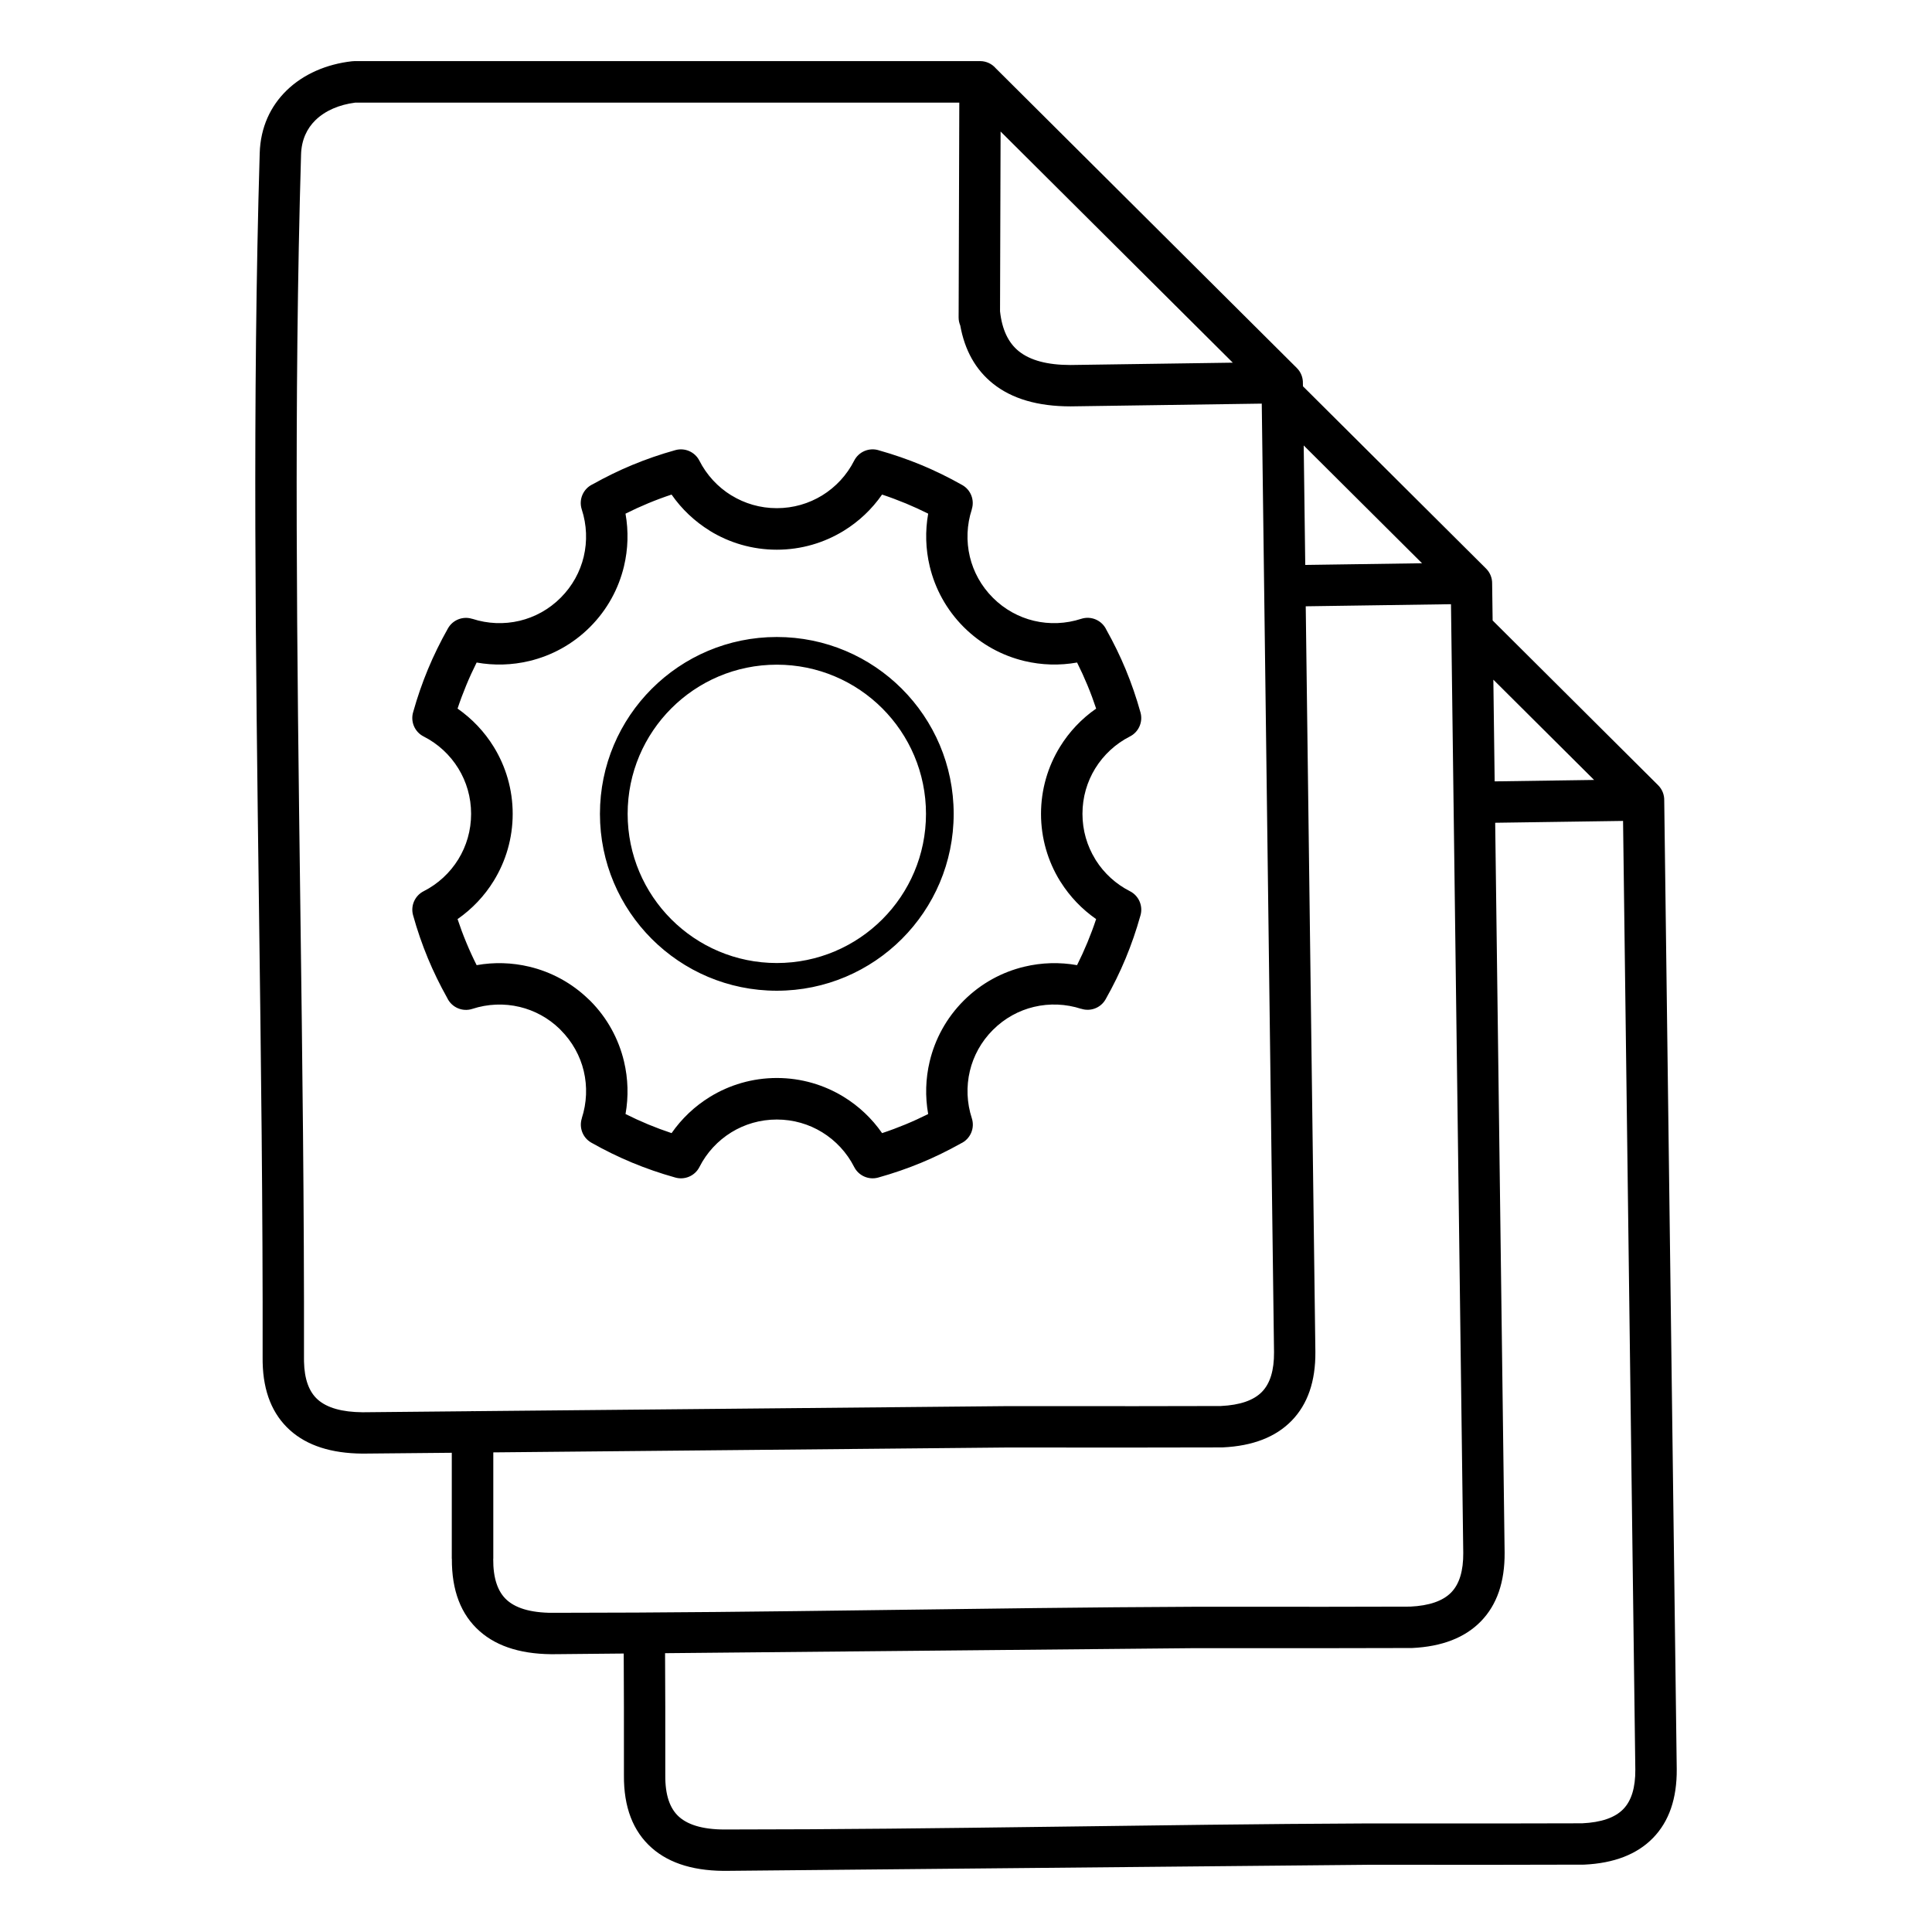
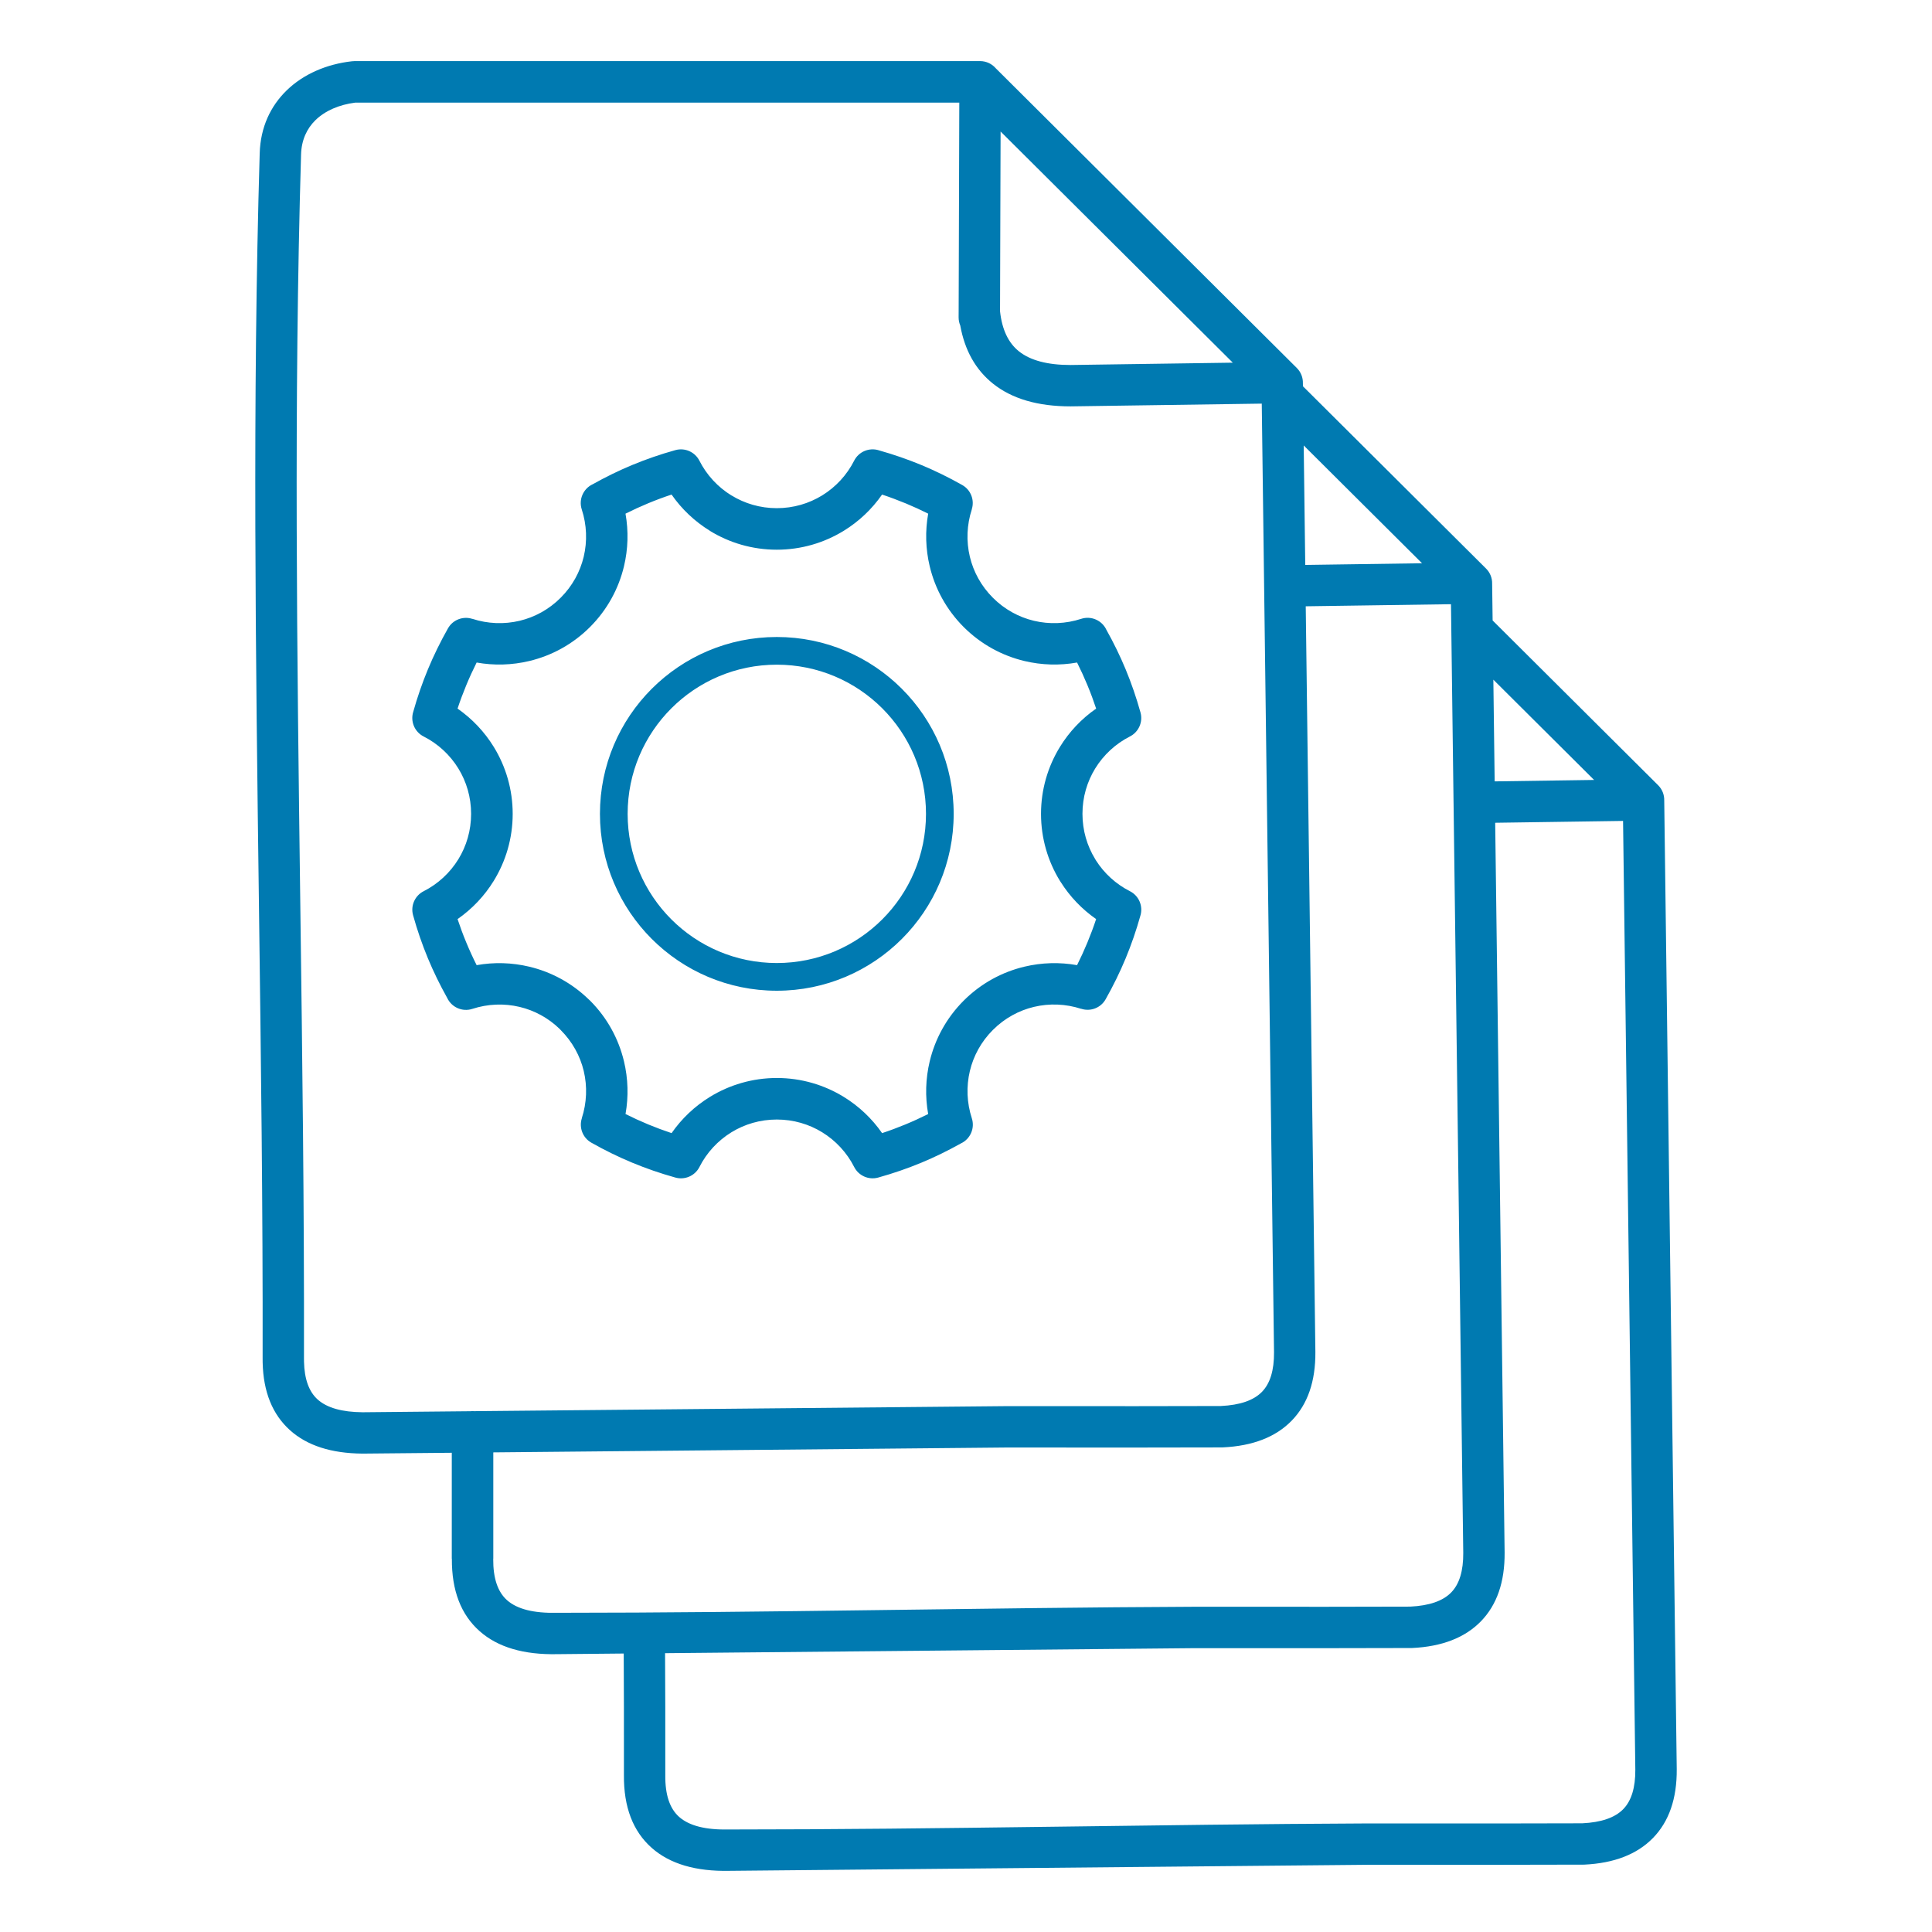
<svg xmlns="http://www.w3.org/2000/svg" width="512pt" height="512pt" version="1.1" viewBox="0 0 512 512">
-   <path d="m232.9 119.34c3.883 1.09 7.641 2.391 11.254 3.887 3.656 1.516 7.277 3.293 10.848 5.309 2.312 1.305 3.312 4.035 2.519 6.465l0.016 0.008c-1.328 4.066-1.5 8.418-0.516 12.535 0.949 3.969 2.981 7.742 6.09 10.852l0.023 0.023c3.109 3.113 6.883 5.141 10.852 6.094 4.117 0.984 8.469 0.812 12.539-0.516 2.676-0.871 5.531 0.422 6.684 2.914 1.93 3.445 3.637 6.945 5.098 10.469 1.52 3.672 2.84 7.492 3.938 11.438 0.707 2.566-0.527 5.211-2.816 6.359-3.789 1.926-6.977 4.875-9.191 8.48-2.141 3.484-3.375 7.602-3.375 12.02 0 4.402 1.234 8.508 3.375 11.996l0.16 0.277c2.207 3.492 5.332 6.344 9.035 8.223 2.434 1.227 3.559 4.027 2.766 6.543-1.086 3.883-2.391 7.641-3.887 11.254-1.516 3.656-3.293 7.277-5.309 10.848-1.301 2.312-4.035 3.312-6.465 2.519l-0.008 0.016c-4.066-1.328-8.422-1.5-12.535-0.516-3.973 0.949-7.742 2.981-10.855 6.094l-0.023 0.023c-3.113 3.113-5.141 6.883-6.09 10.855-0.984 4.117-0.812 8.469 0.516 12.539 0.867 2.672-0.422 5.531-2.914 6.68-3.445 1.93-6.945 3.637-10.473 5.102-3.668 1.52-7.488 2.84-11.434 3.938-2.566 0.707-5.211-0.527-6.363-2.816-1.926-3.793-4.875-6.977-8.48-9.191-3.484-2.141-7.598-3.375-12.02-3.375-4.414 0-8.531 1.234-12.016 3.375-3.606 2.215-6.555 5.398-8.477 9.191-1.227 2.438-4.027 3.559-6.547 2.766-3.883-1.086-7.637-2.391-11.254-3.887-3.656-1.516-7.277-3.293-10.848-5.309-2.312-1.301-3.312-4.035-2.523-6.465l-0.016-0.004c1.324-4.07 1.5-8.422 0.516-12.539-0.945-3.949-2.984-7.723-6.113-10.855l-0.254-0.27c-3.062-2.973-6.738-4.918-10.602-5.844-4.117-0.984-8.469-0.812-12.539 0.516-2.672 0.871-5.531-0.422-6.68-2.914-1.93-3.445-3.637-6.945-5.102-10.473-1.523-3.672-2.84-7.488-3.938-11.438-0.707-2.566 0.527-5.211 2.816-6.359 3.793-1.926 6.977-4.871 9.191-8.477 2.141-3.484 3.375-7.602 3.375-12.02 0-4.418-1.234-8.535-3.375-12.02-2.215-3.606-5.398-6.555-9.195-8.48-2.434-1.227-3.559-4.027-2.762-6.547 1.086-3.883 2.391-7.641 3.887-11.254 1.516-3.656 3.293-7.277 5.309-10.848 1.301-2.312 4.035-3.312 6.465-2.519l0.004-0.016c4.07 1.328 8.422 1.5 12.539 0.516 3.969-0.949 7.742-2.981 10.852-6.094l0.023-0.023c3.113-3.109 5.141-6.883 6.094-10.852 0.984-4.117 0.812-8.469-0.516-12.535-0.871-2.676 0.422-5.531 2.914-6.684 3.445-1.93 6.945-3.637 10.469-5.102 3.668-1.52 7.488-2.84 11.438-3.938 2.562-0.707 5.207 0.527 6.359 2.816 1.926 3.793 4.875 6.981 8.48 9.195l0.016 0.012 0.008-0.012c3.484 2.141 7.594 3.375 11.996 3.375 4.418 0 8.535-1.238 12.02-3.375 3.606-2.215 6.555-5.402 8.48-9.195 1.227-2.438 4.027-3.559 6.547-2.766zm129.39 374.85-168.95 1.598c-8.945 0.195-15.82-1.832-20.625-6.082-4.981-4.402-7.438-10.824-7.367-19.258 0.012-6.035 0.012-12.074-0.004-18.125-0.012-4.688-0.027-9.398-0.051-14.121l-17.555 0.168c-8.941 0.195-15.82-1.832-20.621-6.086-4.973-4.394-7.426-10.801-7.367-19.215h-0.023v-28.07l-22.137 0.207c-0.504 0.012-1.023 0.016-1.551 0.012h-0.023c-8.234-0.066-14.617-2.125-19.137-6.172-4.676-4.191-7.102-10.184-7.273-17.98-0.008-0.363-0.012-0.762-0.008-1.176 0.078-39.395-0.441-79.344-0.965-119.36-0.879-67.133-1.758-134.46 0.191-199.91 0.203-6.941 2.894-12.52 7.125-16.645 4.484-4.371 10.648-6.988 17.312-7.738 0.203-0.023 0.402-0.035 0.602-0.035v-0.012h165.86c1.664 0 3.156 0.738 4.164 1.906l79.777 79.418c1.117 1.109 1.656 2.586 1.617 4.047l0.012 0.805 48.523 48.305c1.121 1.113 1.656 2.586 1.617 4.047l0.129 9.711 43.859 43.664c1.117 1.109 1.656 2.586 1.617 4.047l3.316 256.7c0.062 7.797-2.039 13.879-6.297 18.246-4.227 4.332-10.301 6.688-18.223 7.062-0.418 0.02-10.676 0.035-22.445 0.043-15.543 0.012-33.746 0.008-35.094-0.004zm-186.04-56.09c0.023 4.738 0.043 9.477 0.055 14.227 0.016 6.066 0.016 12.125 0.004 18.168v0.043c-0.039 5.106 1.184 8.762 3.672 10.961 2.66 2.356 7.047 3.465 13.145 3.332 56.387 0 112.91-1.359 169.31-1.602 0.617 0.016 19.16 0.016 34.941 0.008 11.488-0.008 21.508-0.023 21.934-0.043 5.039-0.238 8.664-1.492 10.867-3.75 2.168-2.223 3.234-5.719 3.199-10.48l-3.25-251.41-33.887 0.488 2.5 193.39c0.062 7.797-2.039 13.879-6.297 18.246-4.227 4.332-10.301 6.688-18.223 7.062-0.422 0.02-10.77 0.035-22.605 0.043-15.516 0.012-33.609 0.008-34.934-0.004l-140.43 1.332zm208.96-225.39-0.004-0.016v-0.016l-0.68-52.559-38.492 0.555 2.555 197.59c0.062 7.797-2.039 13.879-6.297 18.246-4.227 4.332-10.301 6.688-18.223 7.062l-0.352 0.008c-1.91 0.016-11.508 0.031-22.332 0.035-15.496 0.012-33.531 0.008-34.855-0.008l-135.8 1.289v28.176h-0.02v0.043c-0.043 5.106 1.184 8.762 3.672 10.961 2.66 2.356 7.043 3.465 13.145 3.332 56.383 0 112.91-1.359 169.31-1.602 0.613 0.012 19.035 0.016 34.785 0.008 11.555-0.008 21.664-0.023 22.09-0.043 5.039-0.238 8.664-1.492 10.867-3.75 2.168-2.223 3.234-5.719 3.199-10.48l-2.57-198.83zm10.891-5.637 26.348-0.379-26.695-26.574zm-271.37 166.91c0.164-0.016 0.332-0.023 0.5-0.023 0.133 0 0.266 0.004 0.395 0.016l141.06-1.336c0.613 0.016 18.973 0.016 34.703 0.008 11.352-0.008 21.328-0.02 22.152-0.039l0.023-0.004c5.039-0.238 8.664-1.492 10.867-3.75 2.168-2.223 3.234-5.719 3.199-10.48l-3.25-251.41-50.656 0.727c-8.699 0.004-15.57-2.012-20.602-6.047-4.574-3.668-7.457-8.801-8.648-15.398-0.277-0.656-0.43-1.375-0.43-2.129l0.004-1.09c-0.008-0.156-0.008-0.312 0.004-0.465l0.172-55.359h-160.12c-4.16 0.531-7.898 2.098-10.508 4.644-2.262 2.203-3.699 5.242-3.812 9.078-1.941 65.32-1.066 132.5-0.191 199.48 0.523 40.035 1.043 80 0.965 119.51l0.008 0.941c0.102 4.613 1.309 7.957 3.621 10.027 2.465 2.207 6.441 3.336 11.914 3.379 0.398 0.004 0.82 0 1.273-0.012h0.062l27.289-0.262zm221.17-224.27 30.953-0.445-31.359-31.219 0.41 31.664zm-19.199-53.602-61.535-61.258-0.148 47.645c0.523 4.816 2.188 8.348 4.988 10.59 3.019 2.422 7.582 3.637 13.672 3.641zm-120.84 72.699c12.941 0 24.66 5.246 33.141 13.727 8.48 8.48 13.73 20.199 13.73 33.145 0 12.941-5.246 24.656-13.73 33.141-8.48 8.48-20.199 13.73-33.141 13.73-12.941 0-24.656-5.246-33.141-13.73-8.48-8.484-13.73-20.199-13.73-33.141s5.246-24.66 13.73-33.145c8.48-8.48 20.199-13.727 33.141-13.727zm27.957 18.914c-7.152-7.152-17.035-11.578-27.957-11.578-10.918 0-20.801 4.422-27.953 11.578-7.152 7.152-11.578 17.035-11.578 27.957 0 10.918 4.426 20.801 11.578 27.953 7.152 7.152 17.035 11.578 27.953 11.578s20.801-4.426 27.957-11.578c7.152-7.152 11.578-17.035 11.578-27.953 0-10.918-4.426-20.805-11.578-27.957zm6.129-54.352c-2.039-0.844-4.106-1.617-6.191-2.305-2.684 3.859-6.144 7.137-10.16 9.602-5.172 3.176-11.246 5.008-17.734 5.008-6.5 0-12.582-1.832-17.754-5.008l0.008-0.012c-4.008-2.465-7.465-5.738-10.145-9.59-2.086 0.688-4.148 1.457-6.191 2.305-2.074 0.859-4.082 1.781-6.016 2.754 0.824 4.613 0.691 9.371-0.406 13.957-1.41 5.894-4.406 11.48-8.984 16.07l-0.031 0.031c-4.59 4.586-10.18 7.582-16.078 8.992-4.586 1.094-9.344 1.23-13.953 0.402-0.973 1.938-1.891 3.941-2.75 6.016-0.844 2.039-1.617 4.106-2.305 6.191 3.859 2.684 7.137 6.148 9.602 10.16 3.176 5.172 5.008 11.25 5.008 17.734 0 6.488-1.832 12.562-5.008 17.734-2.465 4.012-5.742 7.477-9.602 10.156 0.691 2.086 1.457 4.148 2.305 6.188 0.859 2.074 1.777 4.082 2.754 6.019 4.613-0.828 9.371-0.691 13.953 0.406 5.766 1.379 11.234 4.273 15.766 8.684 0.113 0.098 0.227 0.199 0.336 0.309 4.578 4.578 7.578 10.176 8.992 16.098 1.094 4.586 1.23 9.344 0.406 13.957 1.938 0.973 3.945 1.891 6.019 2.754 2.039 0.844 4.102 1.613 6.188 2.305 2.684-3.859 6.144-7.137 10.16-9.602 5.172-3.176 11.246-5.008 17.734-5.008 6.488 0 12.562 1.832 17.734 5.008 4.012 2.465 7.477 5.742 10.16 9.602 2.086-0.691 4.148-1.461 6.191-2.305 2.074-0.859 4.082-1.781 6.019-2.754-0.828-4.613-0.691-9.375 0.406-13.957 1.41-5.894 4.402-11.48 8.984-16.07l0.031-0.031c4.594-4.586 10.18-7.586 16.078-8.992 4.586-1.098 9.344-1.23 13.957-0.406 0.973-1.938 1.891-3.945 2.75-6.019 0.844-2.039 1.617-4.102 2.305-6.188-3.746-2.606-6.945-5.945-9.383-9.812l-0.215-0.324c-3.176-5.172-5.008-11.254-5.008-17.754 0-6.488 1.832-12.562 5.008-17.734 2.465-4.016 5.742-7.477 9.602-10.16-0.691-2.086-1.457-4.148-2.305-6.191-0.859-2.074-1.777-4.082-2.75-6.016-4.613 0.828-9.375 0.691-13.957-0.402-5.894-1.41-11.477-4.406-16.07-8.984l-0.031-0.031c-4.586-4.594-7.582-10.18-8.992-16.078-1.098-4.586-1.23-9.344-0.406-13.957-1.938-0.973-3.945-1.891-6.019-2.754z" />
+   <path d="m232.9 119.34c3.883 1.09 7.641 2.391 11.254 3.887 3.656 1.516 7.277 3.293 10.848 5.309 2.312 1.305 3.312 4.035 2.519 6.465l0.016 0.008c-1.328 4.066-1.5 8.418-0.516 12.535 0.949 3.969 2.981 7.742 6.09 10.852l0.023 0.023c3.109 3.113 6.883 5.141 10.852 6.094 4.117 0.984 8.469 0.812 12.539-0.516 2.676-0.871 5.531 0.422 6.684 2.914 1.93 3.445 3.637 6.945 5.098 10.469 1.52 3.672 2.84 7.492 3.938 11.438 0.707 2.566-0.527 5.211-2.816 6.359-3.789 1.926-6.977 4.875-9.191 8.48-2.141 3.484-3.375 7.602-3.375 12.02 0 4.402 1.234 8.508 3.375 11.996l0.16 0.277c2.207 3.492 5.332 6.344 9.035 8.223 2.434 1.227 3.559 4.027 2.766 6.543-1.086 3.883-2.391 7.641-3.887 11.254-1.516 3.656-3.293 7.277-5.309 10.848-1.301 2.312-4.035 3.312-6.465 2.519l-0.008 0.016c-4.066-1.328-8.422-1.5-12.535-0.516-3.973 0.949-7.742 2.981-10.855 6.094l-0.023 0.023c-3.113 3.113-5.141 6.883-6.09 10.855-0.984 4.117-0.812 8.469 0.516 12.539 0.867 2.672-0.422 5.531-2.914 6.68-3.445 1.93-6.945 3.637-10.473 5.102-3.668 1.52-7.488 2.84-11.434 3.938-2.566 0.707-5.211-0.527-6.363-2.816-1.926-3.793-4.875-6.977-8.48-9.191-3.484-2.141-7.598-3.375-12.02-3.375-4.414 0-8.531 1.234-12.016 3.375-3.606 2.215-6.555 5.398-8.477 9.191-1.227 2.438-4.027 3.559-6.547 2.766-3.883-1.086-7.637-2.391-11.254-3.887-3.656-1.516-7.277-3.293-10.848-5.309-2.312-1.301-3.312-4.035-2.523-6.465l-0.016-0.004c1.324-4.07 1.5-8.422 0.516-12.539-0.945-3.949-2.984-7.723-6.113-10.855l-0.254-0.27c-3.062-2.973-6.738-4.918-10.602-5.844-4.117-0.984-8.469-0.812-12.539 0.516-2.672 0.871-5.531-0.422-6.68-2.914-1.93-3.445-3.637-6.945-5.102-10.473-1.523-3.672-2.84-7.488-3.938-11.438-0.707-2.566 0.527-5.211 2.816-6.359 3.793-1.926 6.977-4.871 9.191-8.477 2.141-3.484 3.375-7.602 3.375-12.02 0-4.418-1.234-8.535-3.375-12.02-2.215-3.606-5.398-6.555-9.195-8.48-2.434-1.227-3.559-4.027-2.762-6.547 1.086-3.883 2.391-7.641 3.887-11.254 1.516-3.656 3.293-7.277 5.309-10.848 1.301-2.312 4.035-3.312 6.465-2.519l0.004-0.016c4.07 1.328 8.422 1.5 12.539 0.516 3.969-0.949 7.742-2.981 10.852-6.094l0.023-0.023c3.113-3.109 5.141-6.883 6.094-10.852 0.984-4.117 0.812-8.469-0.516-12.535-0.871-2.676 0.422-5.531 2.914-6.684 3.445-1.93 6.945-3.637 10.469-5.102 3.668-1.52 7.488-2.84 11.438-3.938 2.562-0.707 5.207 0.527 6.359 2.816 1.926 3.793 4.875 6.981 8.48 9.195l0.016 0.012 0.008-0.012c3.484 2.141 7.594 3.375 11.996 3.375 4.418 0 8.535-1.238 12.02-3.375 3.606-2.215 6.555-5.402 8.48-9.195 1.227-2.438 4.027-3.559 6.547-2.766zm129.39 374.85-168.95 1.598c-8.945 0.195-15.82-1.832-20.625-6.082-4.981-4.402-7.438-10.824-7.367-19.258 0.012-6.035 0.012-12.074-0.004-18.125-0.012-4.688-0.027-9.398-0.051-14.121l-17.555 0.168c-8.941 0.195-15.82-1.832-20.621-6.086-4.973-4.394-7.426-10.801-7.367-19.215h-0.023v-28.07l-22.137 0.207c-0.504 0.012-1.023 0.016-1.551 0.012h-0.023c-8.234-0.066-14.617-2.125-19.137-6.172-4.676-4.191-7.102-10.184-7.273-17.98-0.008-0.363-0.012-0.762-0.008-1.176 0.078-39.395-0.441-79.344-0.965-119.36-0.879-67.133-1.758-134.46 0.191-199.91 0.203-6.941 2.894-12.52 7.125-16.645 4.484-4.371 10.648-6.988 17.312-7.738 0.203-0.023 0.402-0.035 0.602-0.035v-0.012h165.86c1.664 0 3.156 0.738 4.164 1.906l79.777 79.418c1.117 1.109 1.656 2.586 1.617 4.047l0.012 0.805 48.523 48.305c1.121 1.113 1.656 2.586 1.617 4.047l0.129 9.711 43.859 43.664c1.117 1.109 1.656 2.586 1.617 4.047l3.316 256.7c0.062 7.797-2.039 13.879-6.297 18.246-4.227 4.332-10.301 6.688-18.223 7.062-0.418 0.02-10.676 0.035-22.445 0.043-15.543 0.012-33.746 0.008-35.094-0.004zm-186.04-56.09c0.023 4.738 0.043 9.477 0.055 14.227 0.016 6.066 0.016 12.125 0.004 18.168v0.043c-0.039 5.106 1.184 8.762 3.672 10.961 2.66 2.356 7.047 3.465 13.145 3.332 56.387 0 112.91-1.359 169.31-1.602 0.617 0.016 19.16 0.016 34.941 0.008 11.488-0.008 21.508-0.023 21.934-0.043 5.039-0.238 8.664-1.492 10.867-3.75 2.168-2.223 3.234-5.719 3.199-10.48l-3.25-251.41-33.887 0.488 2.5 193.39c0.062 7.797-2.039 13.879-6.297 18.246-4.227 4.332-10.301 6.688-18.223 7.062-0.422 0.02-10.77 0.035-22.605 0.043-15.516 0.012-33.609 0.008-34.934-0.004l-140.43 1.332zm208.96-225.39-0.004-0.016v-0.016l-0.68-52.559-38.492 0.555 2.555 197.59c0.062 7.797-2.039 13.879-6.297 18.246-4.227 4.332-10.301 6.688-18.223 7.062l-0.352 0.008c-1.91 0.016-11.508 0.031-22.332 0.035-15.496 0.012-33.531 0.008-34.855-0.008l-135.8 1.289v28.176h-0.02v0.043c-0.043 5.106 1.184 8.762 3.672 10.961 2.66 2.356 7.043 3.465 13.145 3.332 56.383 0 112.91-1.359 169.31-1.602 0.613 0.012 19.035 0.016 34.785 0.008 11.555-0.008 21.664-0.023 22.09-0.043 5.039-0.238 8.664-1.492 10.867-3.75 2.168-2.223 3.234-5.719 3.199-10.48l-2.57-198.83zm10.891-5.637 26.348-0.379-26.695-26.574zm-271.37 166.91c0.164-0.016 0.332-0.023 0.5-0.023 0.133 0 0.266 0.004 0.395 0.016l141.06-1.336c0.613 0.016 18.973 0.016 34.703 0.008 11.352-0.008 21.328-0.02 22.152-0.039l0.023-0.004c5.039-0.238 8.664-1.492 10.867-3.75 2.168-2.223 3.234-5.719 3.199-10.48l-3.25-251.41-50.656 0.727c-8.699 0.004-15.57-2.012-20.602-6.047-4.574-3.668-7.457-8.801-8.648-15.398-0.277-0.656-0.43-1.375-0.43-2.129l0.004-1.09c-0.008-0.156-0.008-0.312 0.004-0.465l0.172-55.359h-160.12c-4.16 0.531-7.898 2.098-10.508 4.644-2.262 2.203-3.699 5.242-3.812 9.078-1.941 65.32-1.066 132.5-0.191 199.48 0.523 40.035 1.043 80 0.965 119.51l0.008 0.941c0.102 4.613 1.309 7.957 3.621 10.027 2.465 2.207 6.441 3.336 11.914 3.379 0.398 0.004 0.82 0 1.273-0.012h0.062l27.289-0.262zm221.17-224.27 30.953-0.445-31.359-31.219 0.41 31.664zm-19.199-53.602-61.535-61.258-0.148 47.645c0.523 4.816 2.188 8.348 4.988 10.59 3.019 2.422 7.582 3.637 13.672 3.641zm-120.84 72.699c12.941 0 24.66 5.246 33.141 13.727 8.48 8.48 13.73 20.199 13.73 33.145 0 12.941-5.246 24.656-13.73 33.141-8.48 8.48-20.199 13.73-33.141 13.73-12.941 0-24.656-5.246-33.141-13.73-8.48-8.484-13.73-20.199-13.73-33.141s5.246-24.66 13.73-33.145c8.48-8.48 20.199-13.727 33.141-13.727zm27.957 18.914c-7.152-7.152-17.035-11.578-27.957-11.578-10.918 0-20.801 4.422-27.953 11.578-7.152 7.152-11.578 17.035-11.578 27.957 0 10.918 4.426 20.801 11.578 27.953 7.152 7.152 17.035 11.578 27.953 11.578s20.801-4.426 27.957-11.578c7.152-7.152 11.578-17.035 11.578-27.953 0-10.918-4.426-20.805-11.578-27.957zm6.129-54.352c-2.039-0.844-4.106-1.617-6.191-2.305-2.684 3.859-6.144 7.137-10.16 9.602-5.172 3.176-11.246 5.008-17.734 5.008-6.5 0-12.582-1.832-17.754-5.008l0.008-0.012c-4.008-2.465-7.465-5.738-10.145-9.59-2.086 0.688-4.148 1.457-6.191 2.305-2.074 0.859-4.082 1.781-6.016 2.754 0.824 4.613 0.691 9.371-0.406 13.957-1.41 5.894-4.406 11.48-8.984 16.07l-0.031 0.031c-4.59 4.586-10.18 7.582-16.078 8.992-4.586 1.094-9.344 1.23-13.953 0.402-0.973 1.938-1.891 3.941-2.75 6.016-0.844 2.039-1.617 4.106-2.305 6.191 3.859 2.684 7.137 6.148 9.602 10.16 3.176 5.172 5.008 11.25 5.008 17.734 0 6.488-1.832 12.562-5.008 17.734-2.465 4.012-5.742 7.477-9.602 10.156 0.691 2.086 1.457 4.148 2.305 6.188 0.859 2.074 1.777 4.082 2.754 6.019 4.613-0.828 9.371-0.691 13.953 0.406 5.766 1.379 11.234 4.273 15.766 8.684 0.113 0.098 0.227 0.199 0.336 0.309 4.578 4.578 7.578 10.176 8.992 16.098 1.094 4.586 1.23 9.344 0.406 13.957 1.938 0.973 3.945 1.891 6.019 2.754 2.039 0.844 4.102 1.613 6.188 2.305 2.684-3.859 6.144-7.137 10.16-9.602 5.172-3.176 11.246-5.008 17.734-5.008 6.488 0 12.562 1.832 17.734 5.008 4.012 2.465 7.477 5.742 10.16 9.602 2.086-0.691 4.148-1.461 6.191-2.305 2.074-0.859 4.082-1.781 6.019-2.754-0.828-4.613-0.691-9.375 0.406-13.957 1.41-5.894 4.402-11.48 8.984-16.07l0.031-0.031c4.594-4.586 10.18-7.586 16.078-8.992 4.586-1.098 9.344-1.23 13.957-0.406 0.973-1.938 1.891-3.945 2.75-6.019 0.844-2.039 1.617-4.102 2.305-6.188-3.746-2.606-6.945-5.945-9.383-9.812l-0.215-0.324c-3.176-5.172-5.008-11.254-5.008-17.754 0-6.488 1.832-12.562 5.008-17.734 2.465-4.016 5.742-7.477 9.602-10.16-0.691-2.086-1.457-4.148-2.305-6.191-0.859-2.074-1.777-4.082-2.75-6.016-4.613 0.828-9.375 0.691-13.957-0.402-5.894-1.41-11.477-4.406-16.07-8.984l-0.031-0.031c-4.586-4.594-7.582-10.18-8.992-16.078-1.098-4.586-1.23-9.344-0.406-13.957-1.938-0.973-3.945-1.891-6.019-2.754z" fill="#007ab1" />
</svg>
